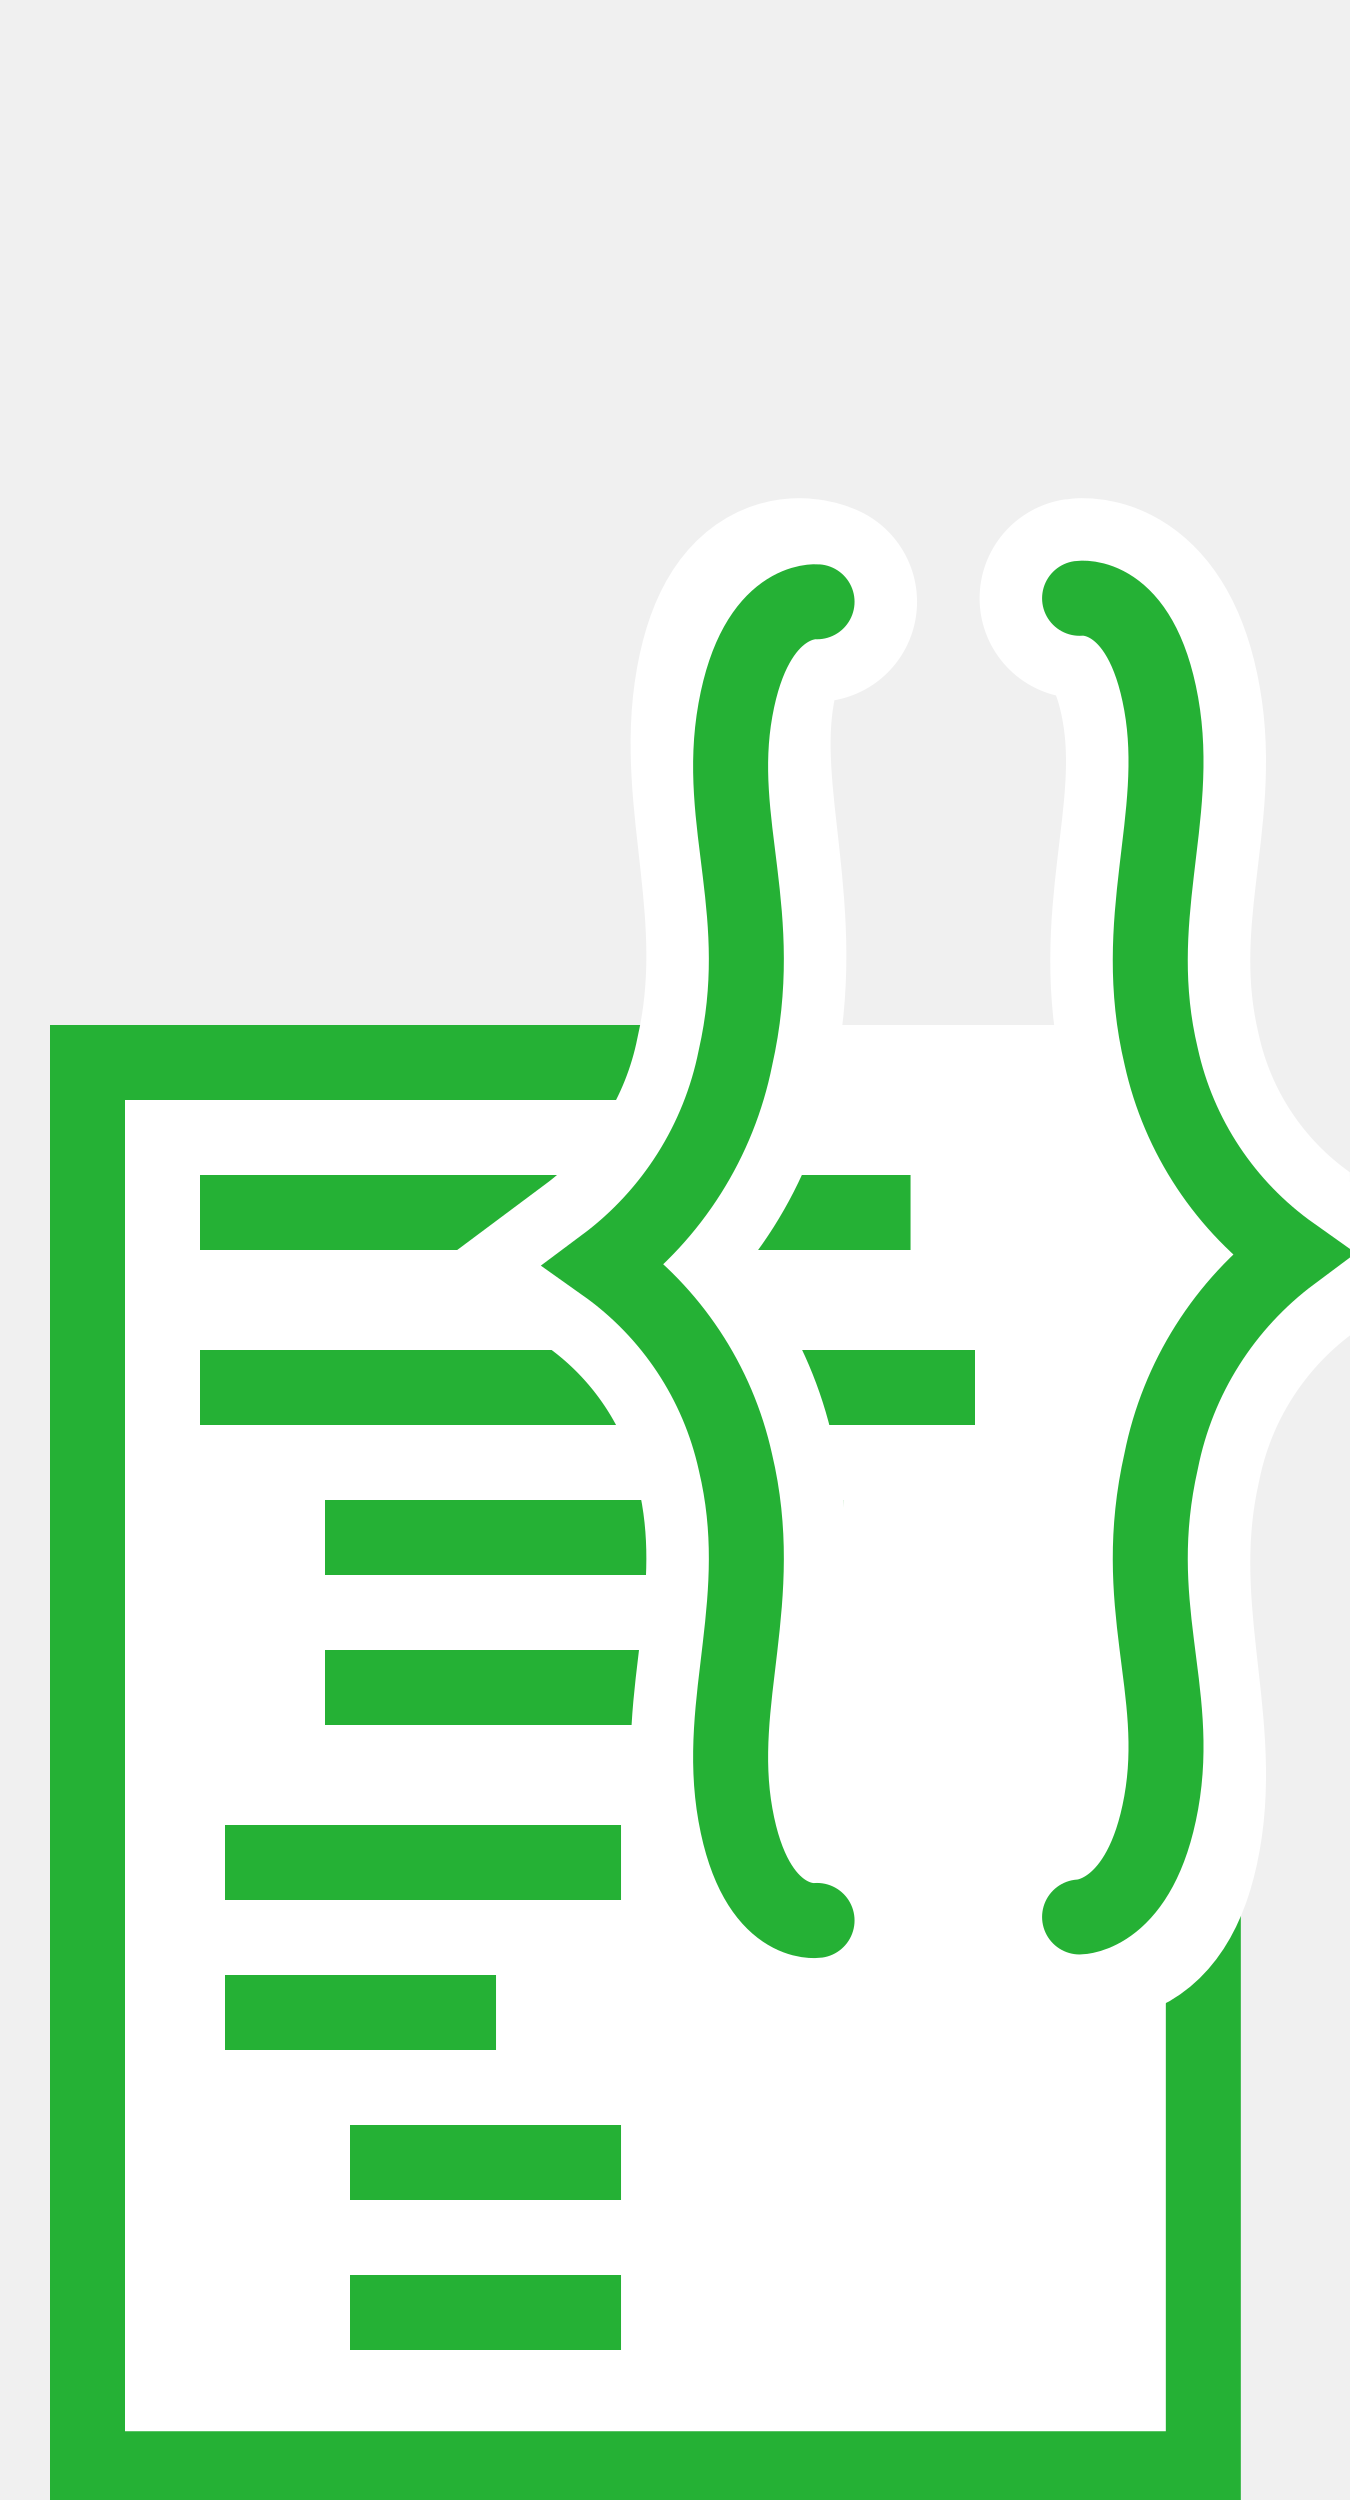
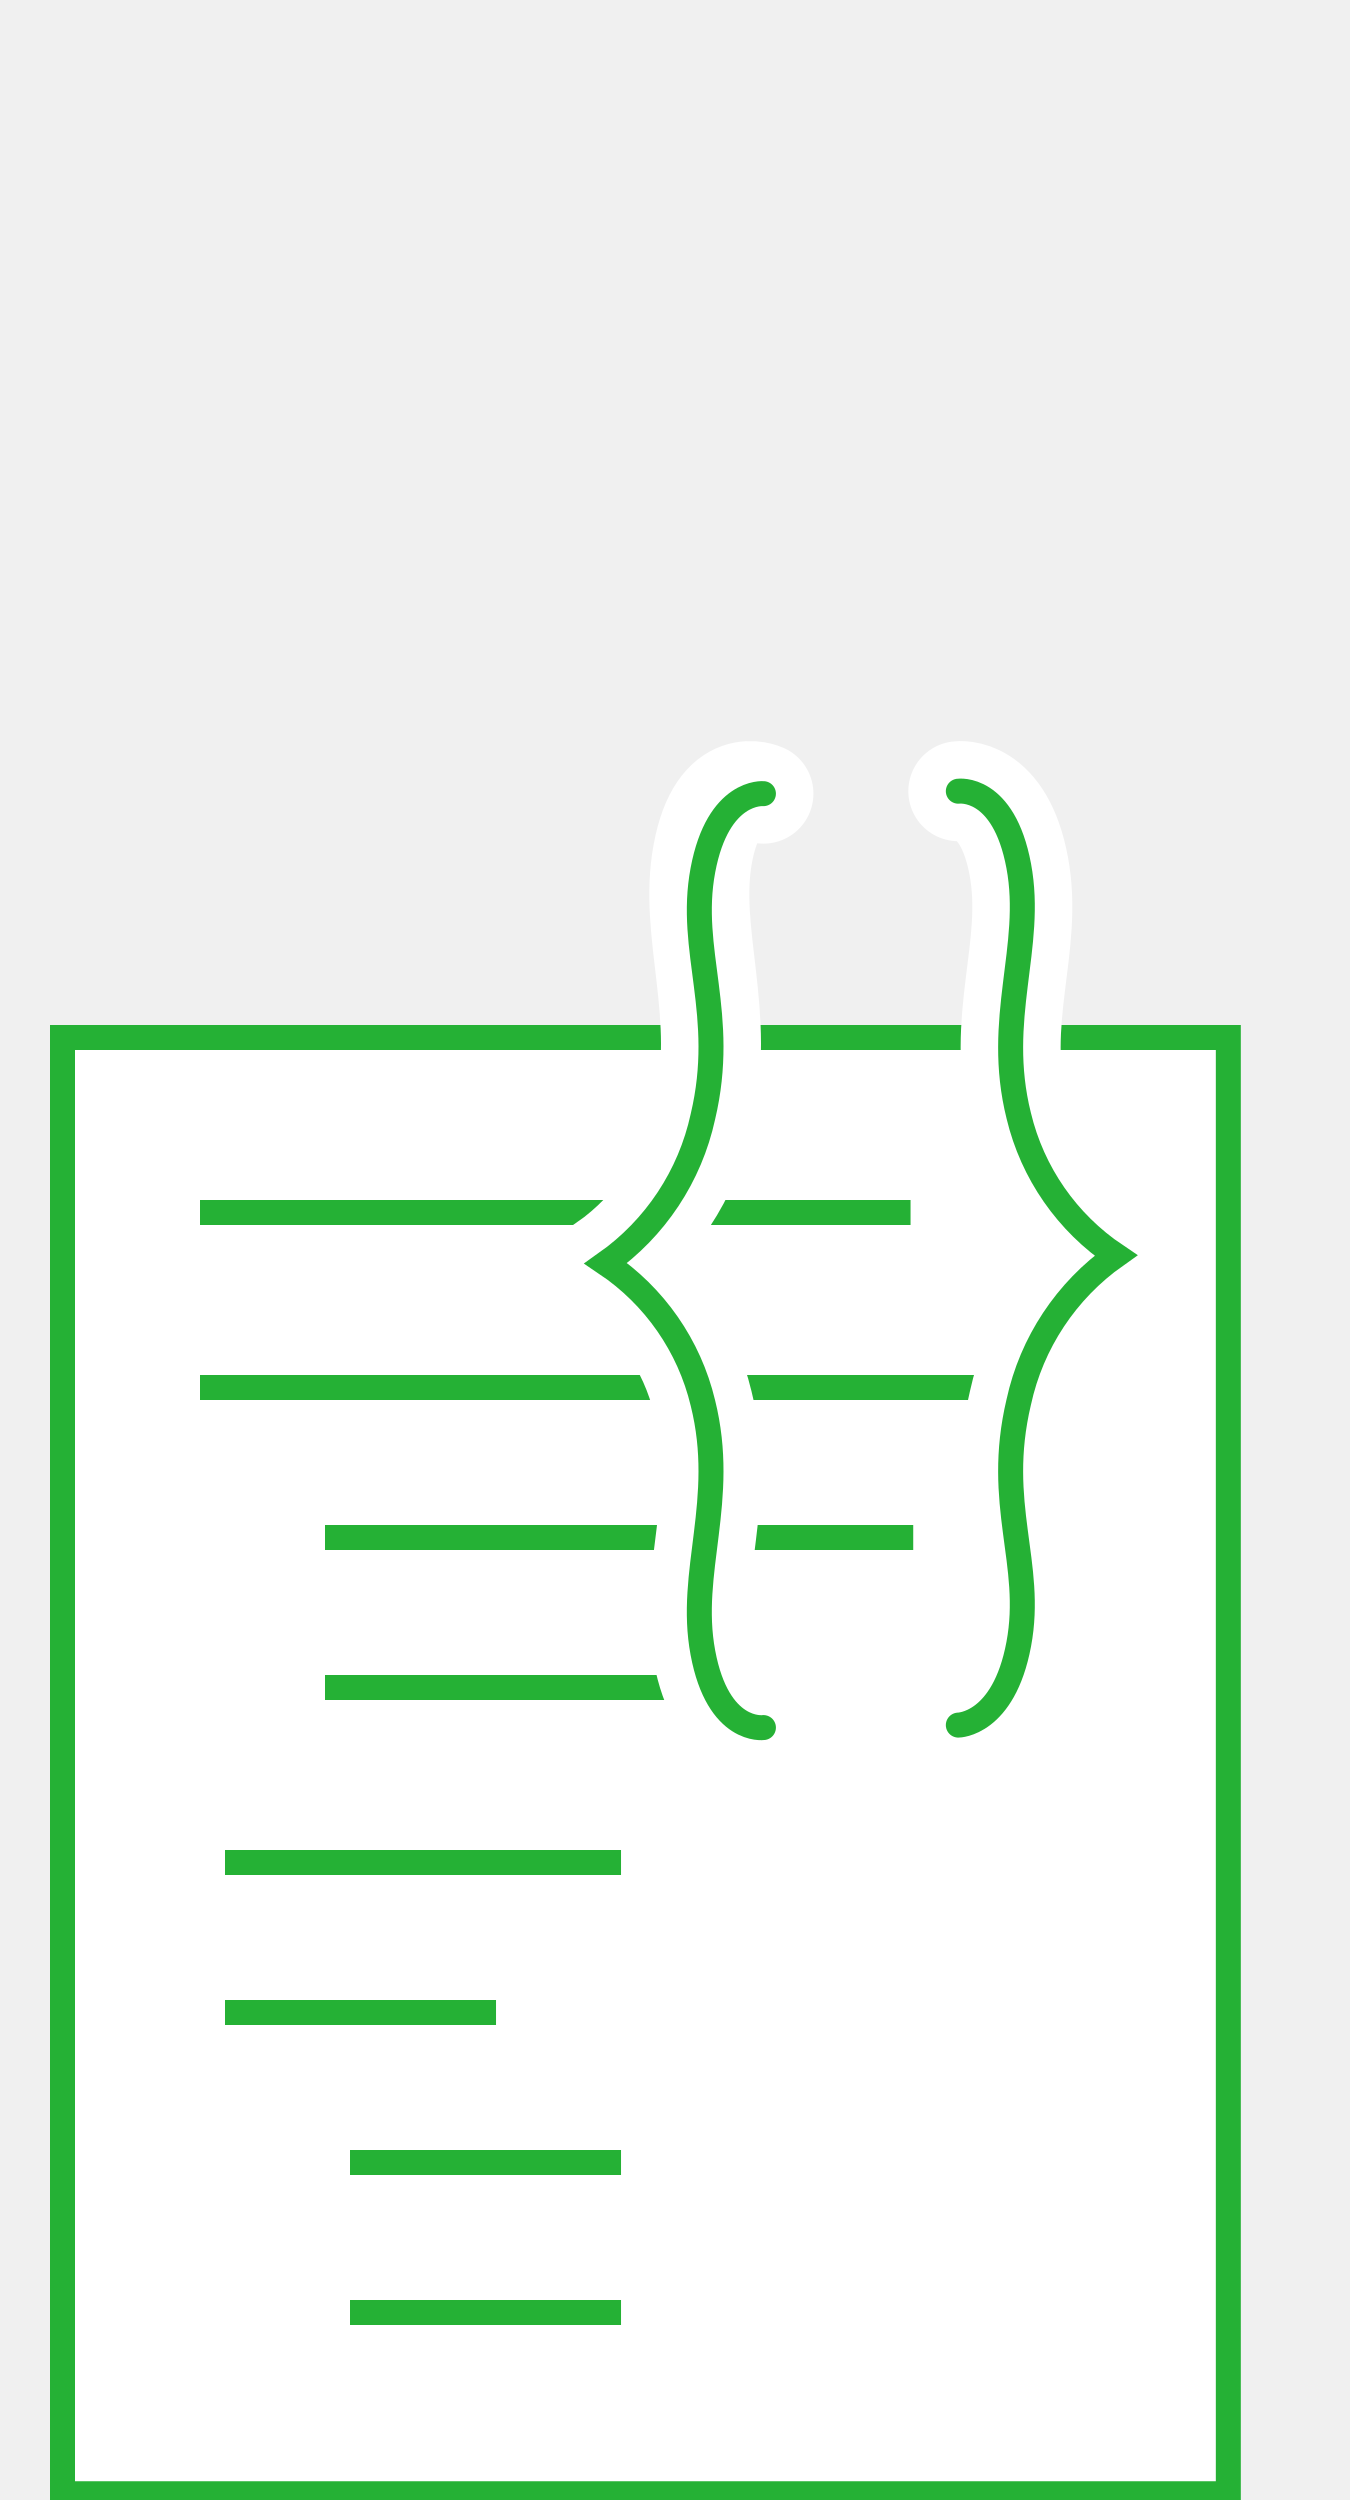
<svg xmlns="http://www.w3.org/2000/svg" viewBox="0 0 54 100">
  <defs>
-     <style>.a{clip-path:url(#b);}.b,.c{fill:#fff;}.b,.d,.g{stroke:#25b135;stroke-width:3px;}.d,.e,.f,.g,.i{fill:none;}.e,.f{stroke:#fff;stroke-width:8px;}.e,.f,.g{stroke-linecap:round;}.f{stroke-linejoin:bevel;}.h{stroke:none;}</style>
+     <style>.a{clip-path:url(#b);}.b{fill:#fff;}.b,.c,.f{stroke:#25b135;}.c,.d,.e,.f,.h{fill:none;}.d,.e{stroke:#fff;stroke-width:4px;}.d,.e,.f{stroke-linecap:round;}.e{stroke-linejoin:bevel;}.g{stroke:none;}</style>
    <clipPath id="b">
      <rect width="54" height="100" />
    </clipPath>
  </defs>
  <g id="a" class="a">
    <g class="b" transform="translate(2 41)">
-       <rect class="h" width="47.633" height="59.25" />
-       <rect class="i" x="1.5" y="1.5" width="44.633" height="56.25" />
+       <rect class="g" width="47.633" height="59.25" />
+       <rect class="h" x="0.5" y="0.5" width="46.633" height="58.25" />
    </g>
-     <rect class="c" width="23" height="6" transform="translate(27 41)" />
-     <path class="d" d="M11.193,24.707H39.615" transform="translate(-3.193 23.793)" />
-     <path class="d" d="M11.193,24.707h31" transform="translate(-3.193 30.793)" />
-     <path class="d" d="M11.193,24.707H31.92" transform="translate(1.807 36.793)" />
-     <path class="d" d="M11.193,24.707H25.241" transform="translate(1.807 42.793)" />
-     <path class="d" d="M11.193,24.707H27.034" transform="translate(-2.193 49.793)" />
-     <path class="d" d="M11.193,24.707H22.034" transform="translate(-2.193 55.793)" />
-     <path class="d" d="M11.193,24.707H22.034" transform="translate(2.807 61.793)" />
-     <path class="d" d="M11.193,24.707H22.034" transform="translate(2.807 67.793)" />
-     <path class="e" d="M-4312.318,730.071s-2.448-1.205-3.265,3.356,1.309,9.1,0,14.889a13.661,13.661,0,0,1-5.233,8.279,13.139,13.139,0,0,1,5.233,7.89c1.309,5.5-.816,9.524,0,14.107s3.265,4.226,3.265,4.226" transform="translate(4345 -706)" />
-     <path class="f" d="M-4312.318,730.071s-2.448-1.205-3.265,3.356,1.309,9.1,0,14.889a13.661,13.661,0,0,1-5.233,8.279,13.139,13.139,0,0,1,5.233,7.89c1.309,5.5-.816,9.524,0,14.107s3.265,4.226,3.265,4.226" transform="translate(-4269.135 806.75) rotate(180)" />
-     <path class="g" d="M-4312.318,730.071s-2.448-.239-3.265,4.322,1.309,8.131,0,13.923a13.661,13.661,0,0,1-5.233,8.279,13.139,13.139,0,0,1,5.233,7.89c1.309,5.5-.816,9.524,0,14.107s3.265,4.226,3.265,4.226" transform="translate(4345 -706)" />
-     <path class="g" d="M-4312.318,730.071s-2.448.01-3.265,4.571,1.309,7.882,0,13.674a13.661,13.661,0,0,1-5.233,8.279,13.139,13.139,0,0,1,5.233,7.89c1.309,5.5-.816,9.524,0,14.107s3.265,4.226,3.265,4.226" transform="translate(-4269.135 806.75) rotate(180)" />
+     <path class="c" d="M11.193,24.707H39.615" transform="translate(-3.193 23.793)" />
+     <path class="c" d="M11.193,24.707h31" transform="translate(-3.193 30.793)" />
+     <path class="c" d="M11.193,24.707H34.722" transform="translate(1.807 36.793)" />
+     <path class="c" d="M11.193,24.707H25.241" transform="translate(1.807 42.793)" />
+     <path class="c" d="M11.193,24.707H27.034" transform="translate(-2.193 49.793)" />
+     <path class="c" d="M11.193,24.707H22.034" transform="translate(-2.193 55.793)" />
+     <path class="c" d="M11.193,24.707H22.034" transform="translate(2.807 61.793)" />
+     <path class="c" d="M11.193,24.707H22.034" transform="translate(2.807 67.793)" />
+     <path class="d" d="M-4314.512,730.029s-1.816-.854-2.421,2.377.97,6.443,0,10.545a9.7,9.7,0,0,1-3.883,5.863,9.353,9.353,0,0,1,3.883,5.588c.97,3.895-.606,6.745,0,9.991s2.421,2.993,2.421,2.993" transform="translate(4345.049 -698.283)" />
+     <path class="e" d="M6.3.1S4.488-.752,3.883,2.479s.971,6.443,0,10.545A9.7,9.7,0,0,1,0,18.887a9.351,9.351,0,0,1,3.883,5.588c.971,3.895-.606,6.745,0,9.991S6.3,37.458,6.3,37.458" transform="translate(44.633 69.106) rotate(180)" />
+     <path class="f" d="M-4314.512,730.07s-1.816-.169-2.421,3.061.97,5.759,0,9.861a9.7,9.7,0,0,1-3.883,5.863,9.353,9.353,0,0,1,3.883,5.588c.97,3.895-.606,6.745,0,9.991s2.421,2.993,2.421,2.993" transform="translate(4345.049 -698.324)" />
+     <path class="f" d="M6.3,0S4.488.007,3.883,3.238s.971,5.582,0,9.684A9.7,9.7,0,0,1,0,18.785a9.351,9.351,0,0,1,3.883,5.588c.971,3.895-.606,6.745,0,9.991S6.3,37.356,6.3,37.356" transform="translate(44.633 69.004) rotate(180)" />
  </g>
</svg>
